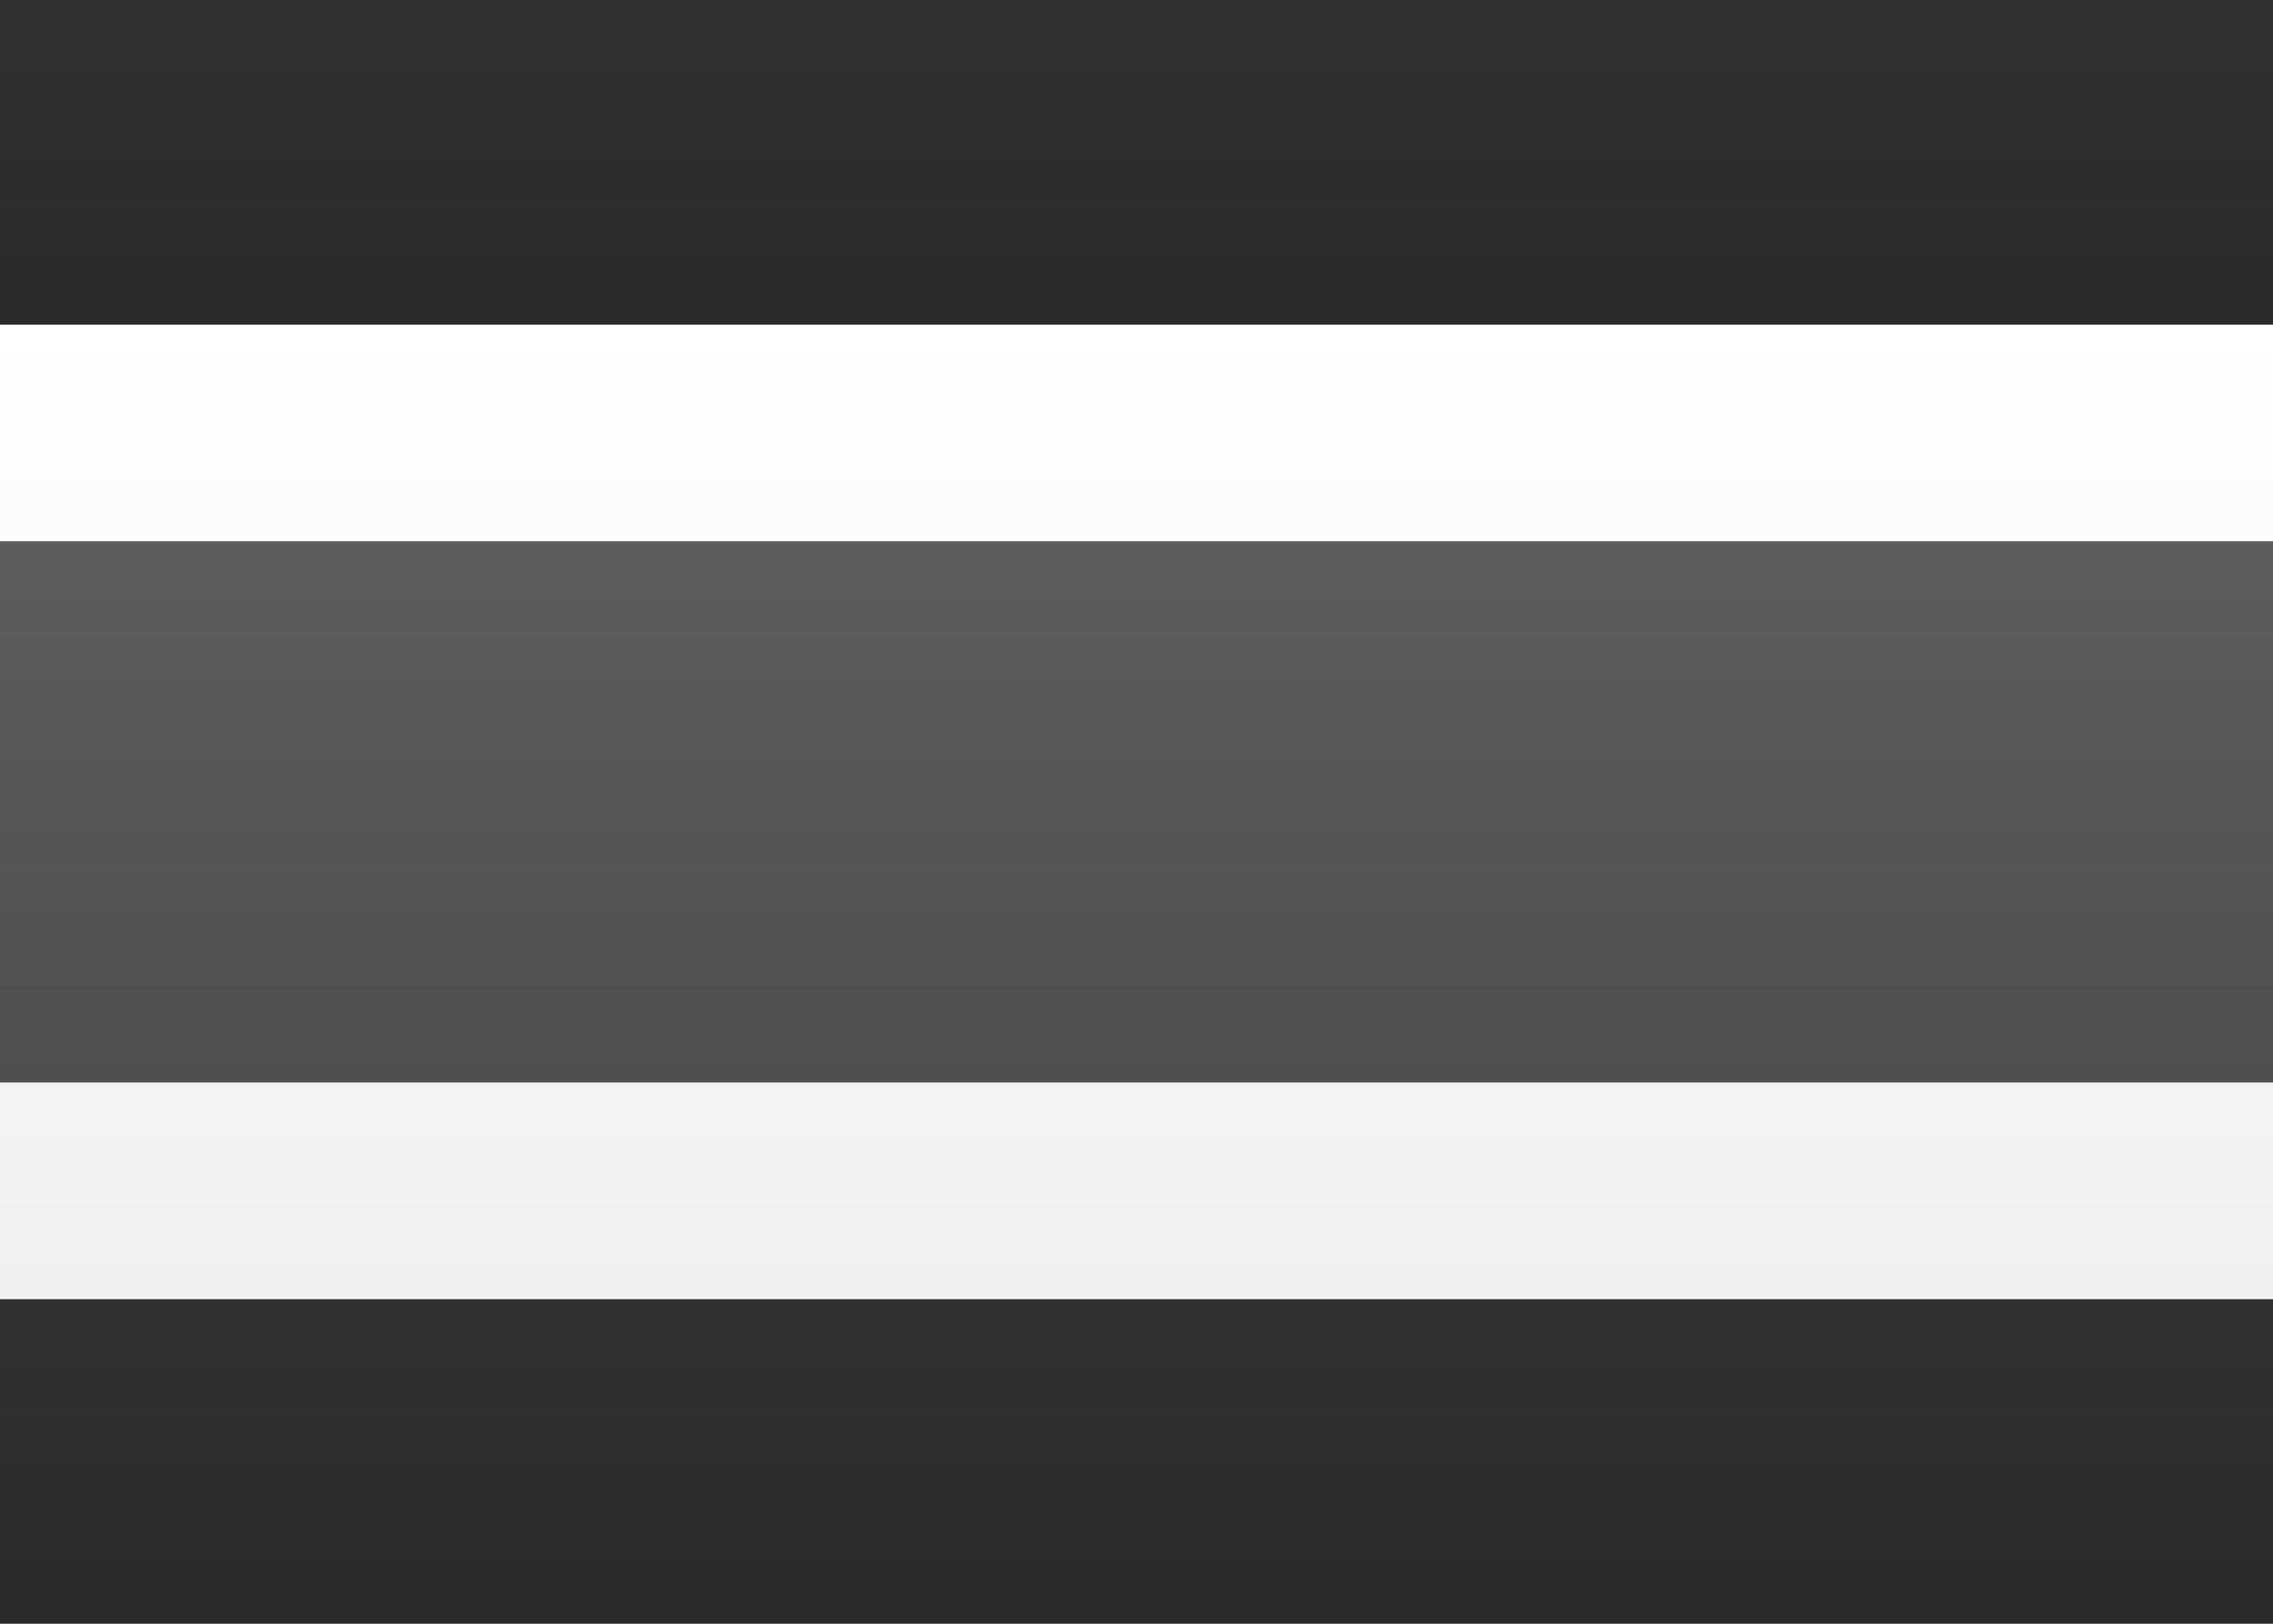
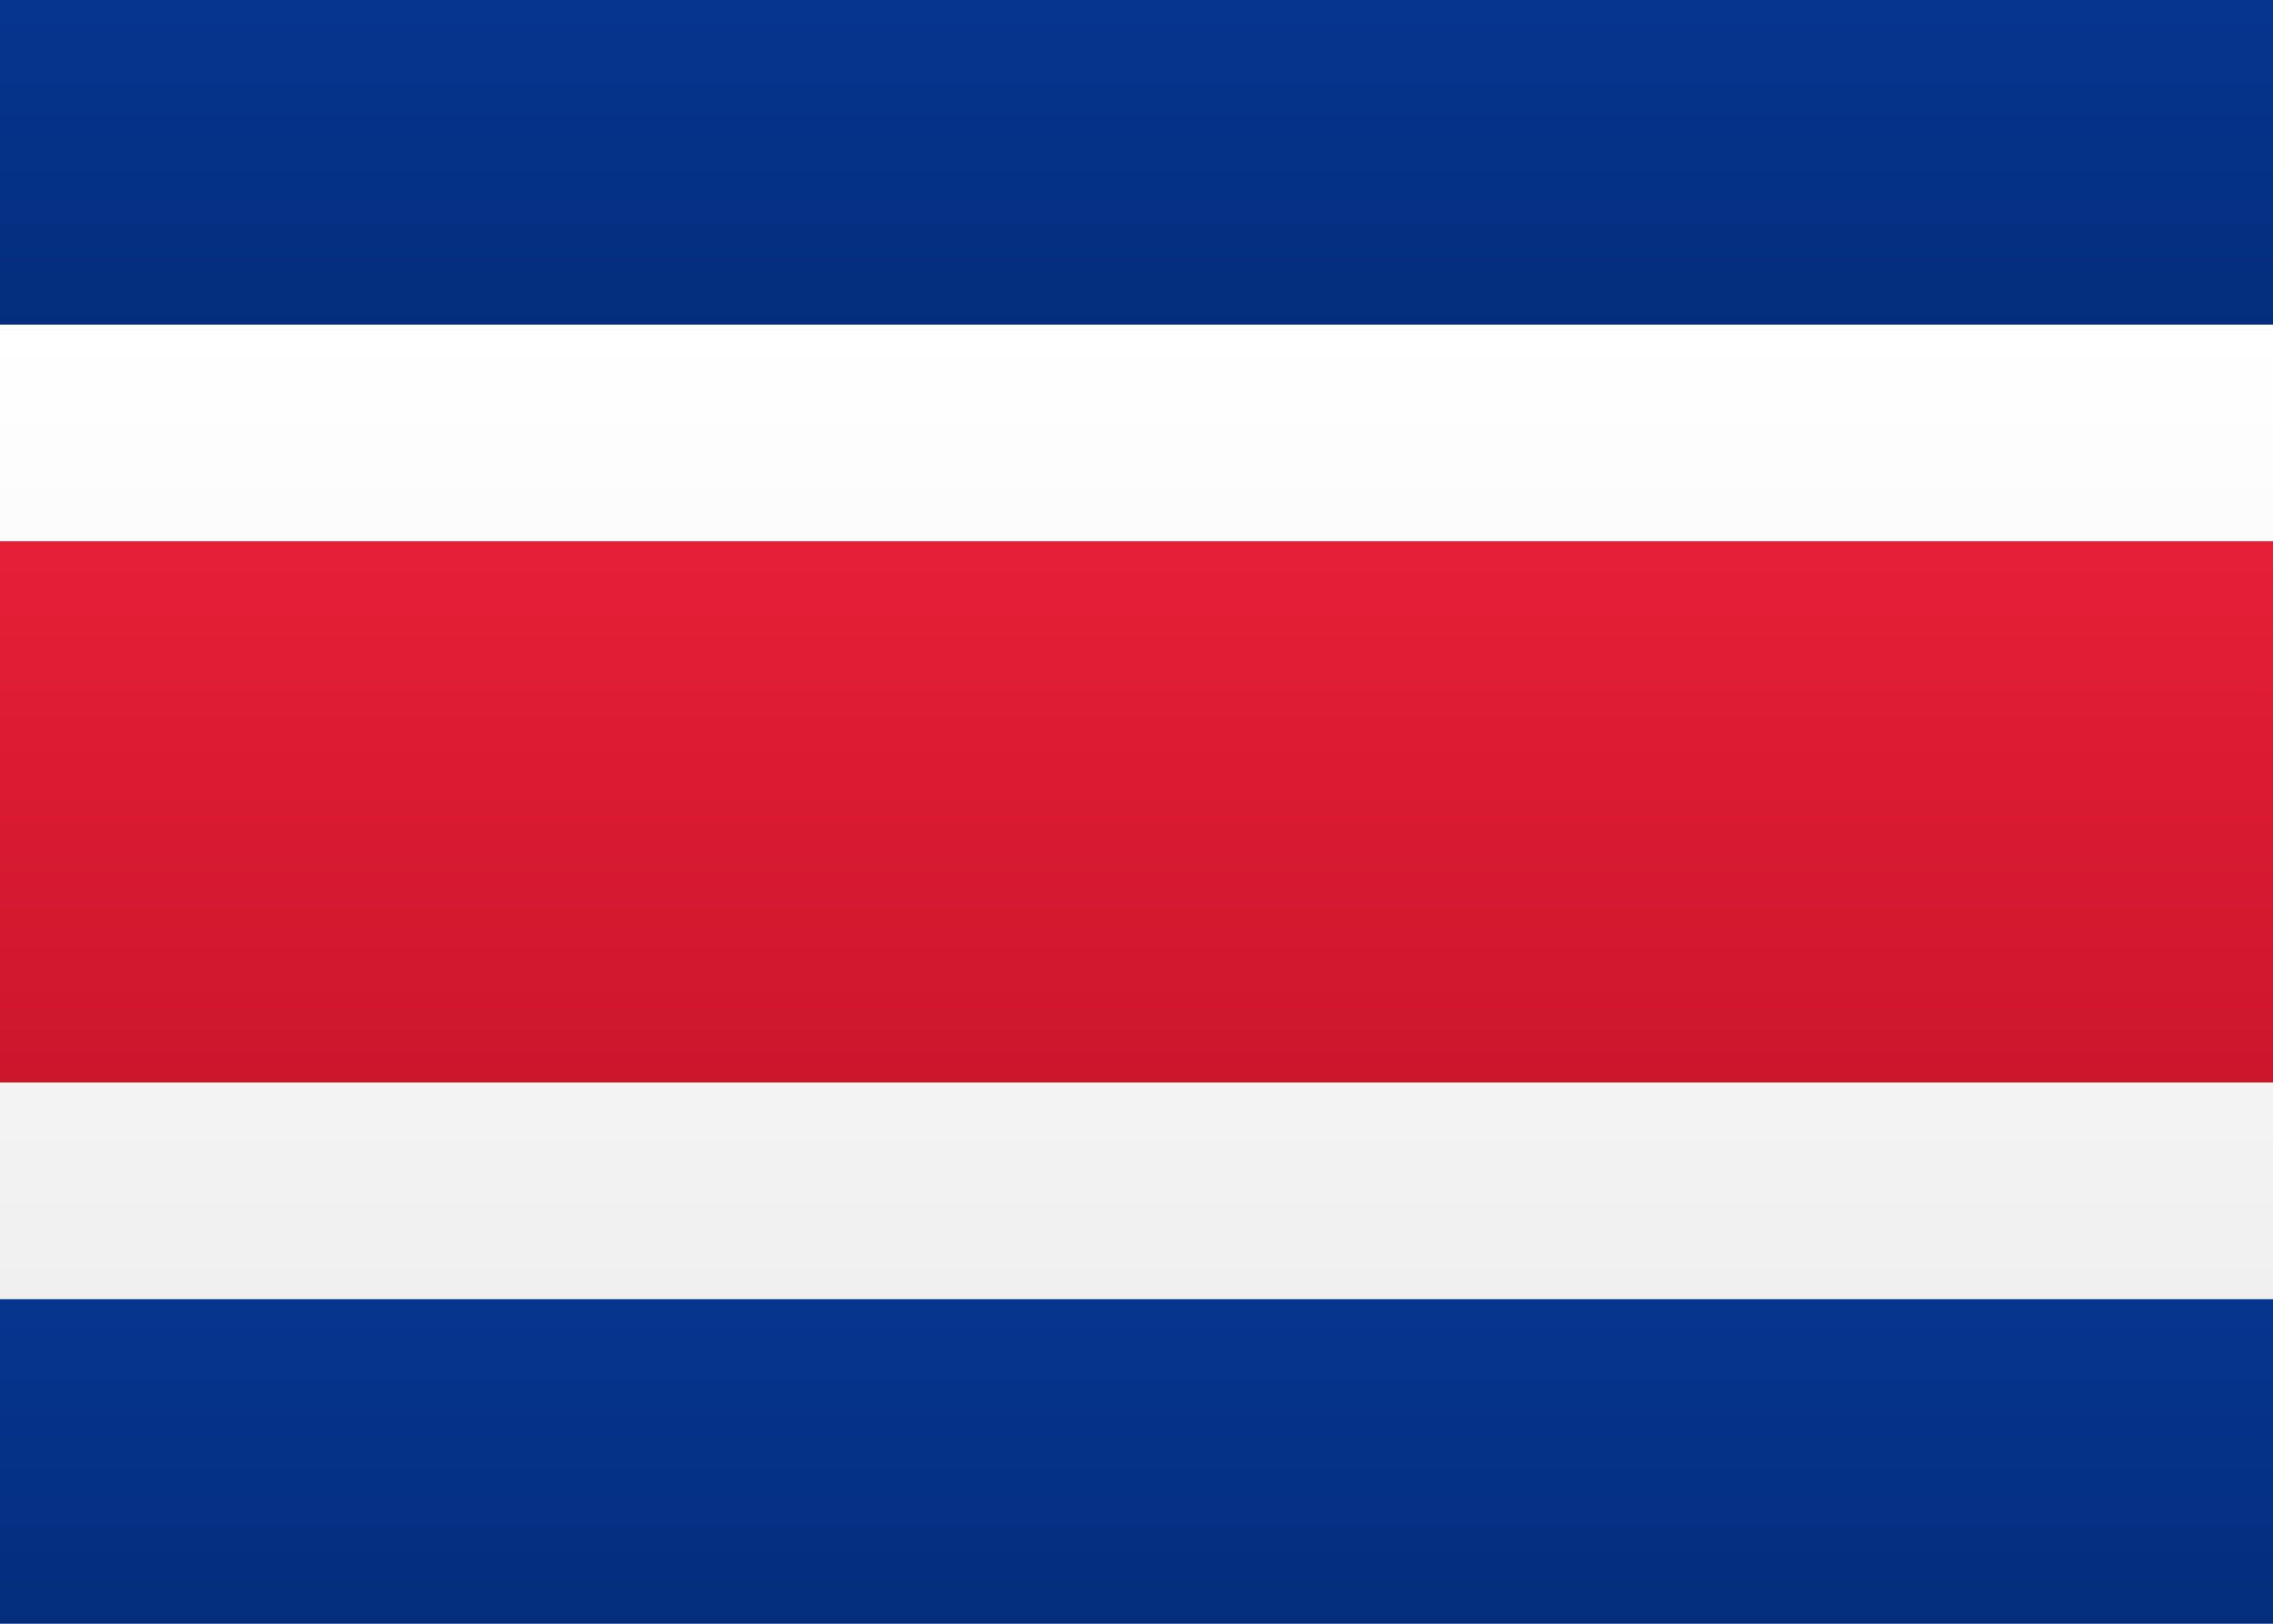
- <svg xmlns="http://www.w3.org/2000/svg" width="21px" height="15px" viewBox="0 0 21 15" version="1.1" id="svg32">
-   <defs id="defs21">
+ <svg xmlns="http://www.w3.org/2000/svg" width="21px" height="15px" viewBox="0 0 21 15" version="1.1">
+   <defs>
    <linearGradient x1="50%" y1="0%" x2="50%" y2="100%" id="linearGradient-1">
-       <stop stop-color="#FFFFFF" offset="0%" id="stop6" />
-       <stop stop-color="#F0F0F0" offset="100%" id="stop8" />
+       <stop stop-color="#FFFFFF" offset="0%" />
+       <stop stop-color="#F0F0F0" offset="100%" />
    </linearGradient>
    <linearGradient x1="50%" y1="0%" x2="50%" y2="100%" id="linearGradient-2">
-       <stop stop-color="#06358F" offset="0%" id="stop11" />
-       <stop stop-color="#042E7D" offset="100%" id="stop13" />
+       <stop stop-color="#06358F" offset="0%" />
+       <stop stop-color="#042E7D" offset="100%" />
    </linearGradient>
    <linearGradient x1="50%" y1="0%" x2="50%" y2="100%" id="linearGradient-3">
-       <stop stop-color="#E61F37" offset="0%" id="stop16" />
-       <stop stop-color="#CC162C" offset="100%" id="stop18" />
-     </linearGradient>
-     <linearGradient x1="50%" y1="0%" x2="50%" y2="100%" id="linearGradient9360">
-       <stop stop-color="#ffffff" offset="0%" id="stop51" />
-       <stop stop-color="#f0f0f0" offset="100%" id="stop53" />
-     </linearGradient>
-     <linearGradient x1="50%" y1="0%" x2="50%" y2="100%" id="linearGradient1574">
-       <stop stop-color="#313131" offset="0%" id="stop56" />
-       <stop stop-color="#2a2a2a" offset="100%" id="stop58" />
-     </linearGradient>
-     <linearGradient x1="50%" y1="0%" x2="50%" y2="100%" id="linearGradient3842">
-       <stop stop-color="#5d5d5d" offset="0%" id="stop61" />
-       <stop stop-color="#4f4f4f" offset="100%" id="stop63" />
+       <stop stop-color="#E61F37" offset="0%" />
+       <stop stop-color="#CC162C" offset="100%" />
    </linearGradient>
  </defs>
  <g id="Symbols" stroke="none" stroke-width="1" fill="none" fill-rule="evenodd">
    <g id="CR">
-       <rect id="FlagBackground" fill="url(#linearGradient9360)" x="0" y="0" width="21" height="15" />
-       <rect id="Rectangle-2" fill="url(#linearGradient1574)" x="0" y="0" width="21" height="3" />
-       <rect id="rect25" fill="url(#linearGradient1574)" x="0" y="12" width="21" height="3" />
-       <rect id="rect27" fill="url(#linearGradient9360)" x="0" y="3" width="21" height="9" />
-       <rect id="Rectangle-2-Copy-4" fill="url(#linearGradient3842)" x="0" y="5" width="21" height="5" />
+       <rect id="FlagBackground" fill="url(#linearGradient-1)" x="0" y="0" width="21" height="15" />
+       <rect id="Rectangle-2" fill="url(#linearGradient-2)" x="0" y="0" width="21" height="3" />
+       <rect id="Rectangle-2" fill="url(#linearGradient-2)" x="0" y="12" width="21" height="3" />
+       <rect id="Rectangle-2" fill="url(#linearGradient-1)" x="0" y="3" width="21" height="9" />
+       <rect id="Rectangle-2-Copy-4" fill="url(#linearGradient-3)" x="0" y="5" width="21" height="5" />
    </g>
  </g>
</svg>
